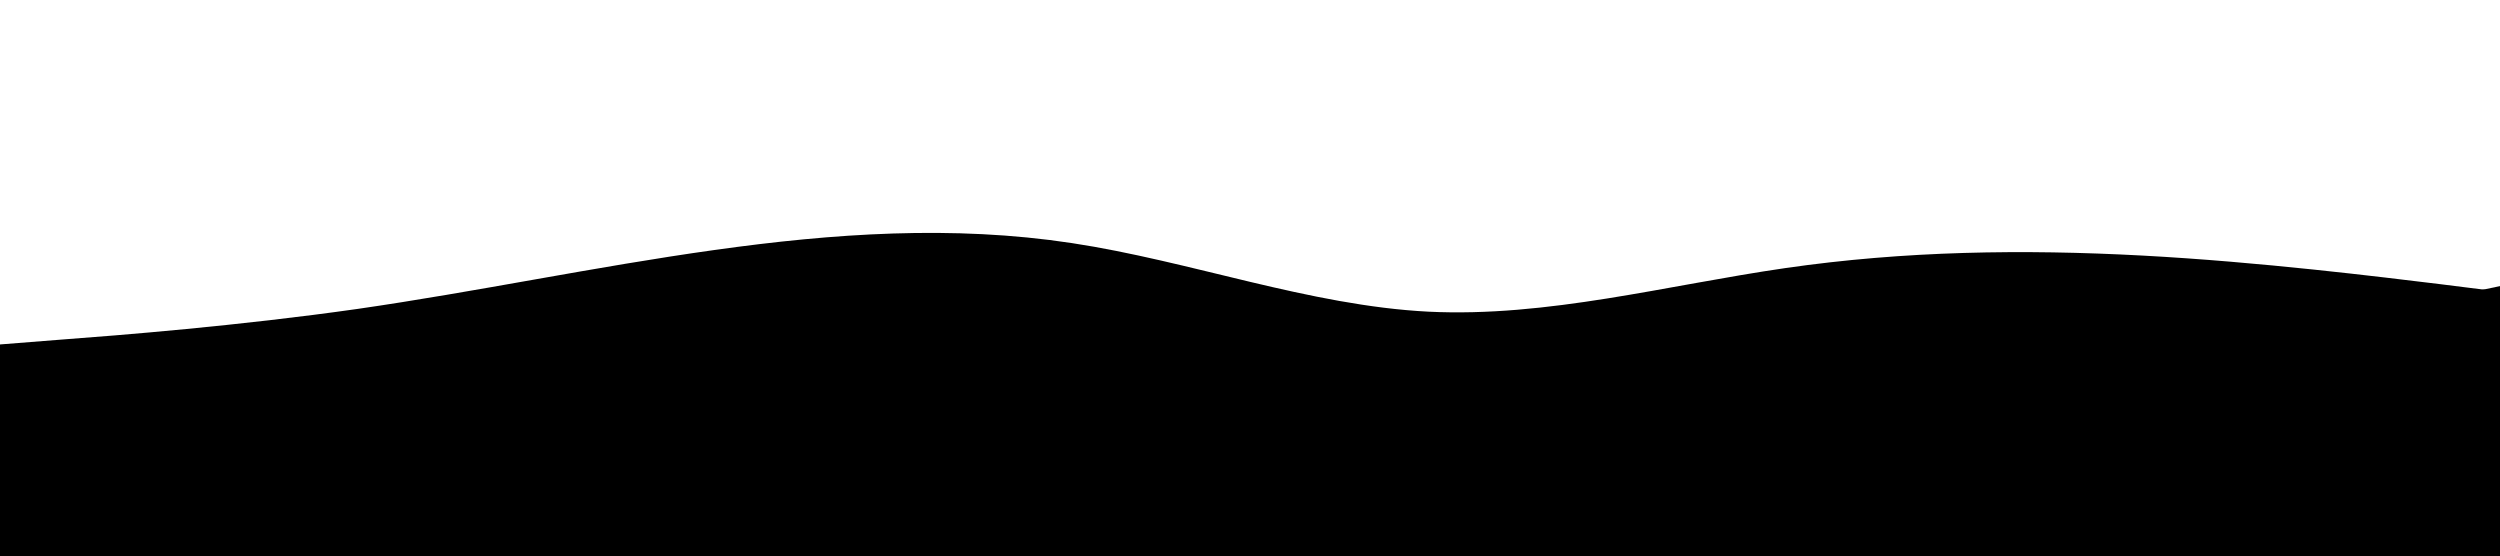
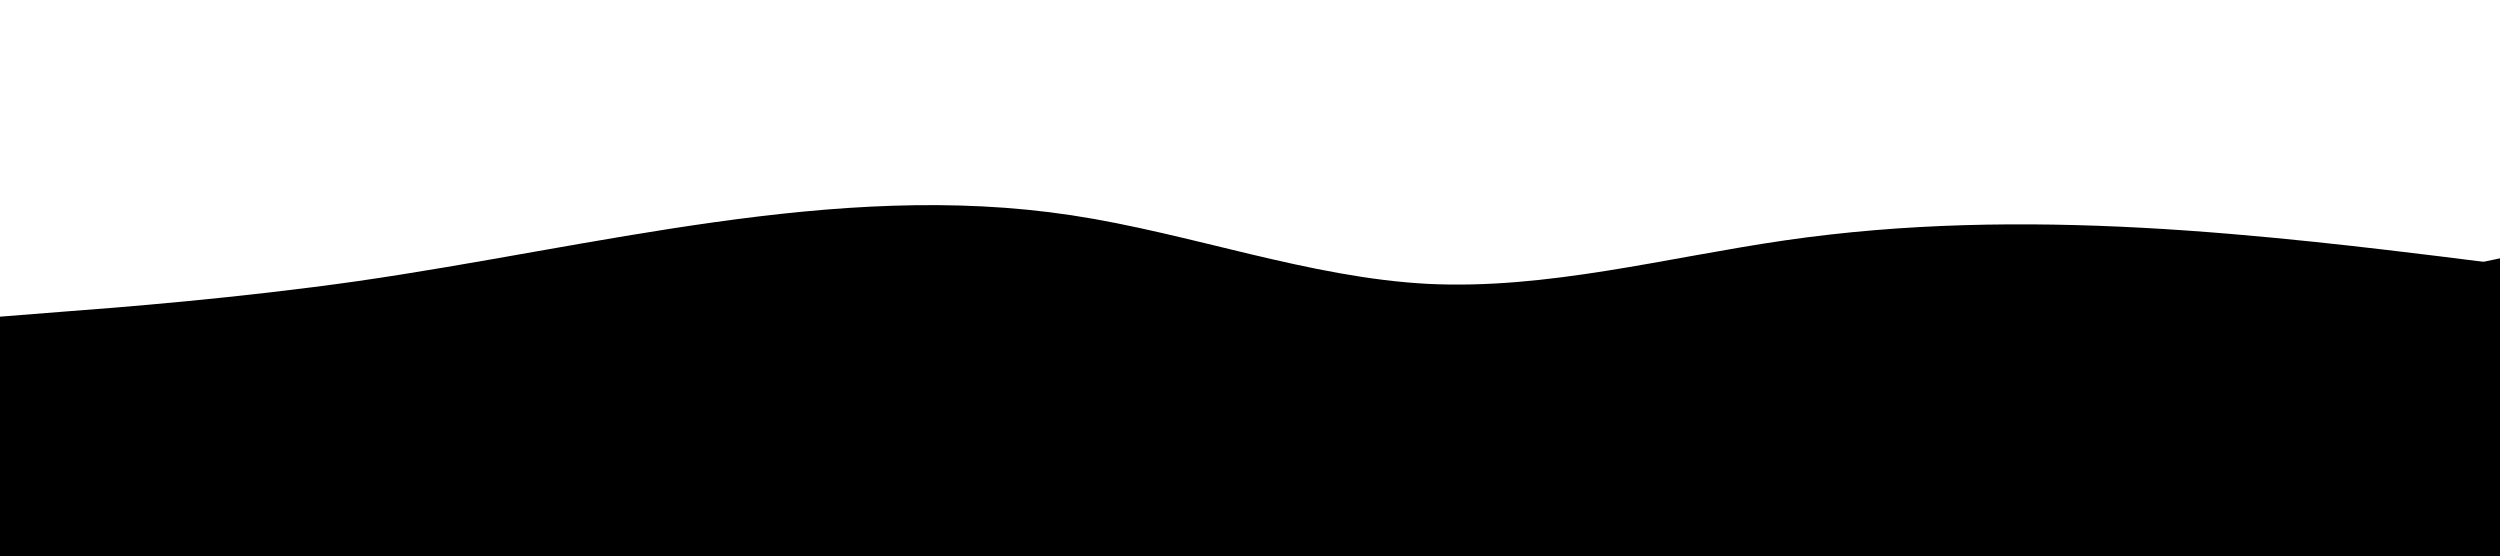
- <svg xmlns="http://www.w3.org/2000/svg" id="visual" viewBox="0 0 900 180" width="900" height="200" version="1.1">
+ <svg xmlns="http://www.w3.org/2000/svg" id="visual" viewBox="0 0 900 200" width="900" height="200" version="1.1">
  <path id="wave1" d="M0 114L21.5 112.3C43 110.7 86 107.3 128.8 101.2C171.7 95 214.3 86 257.2 80C300 74 343 71 385.8 77.5C428.7 84 471.3 100 514.2 102.2C557 104.3 600 92.7 642.8 86.5C685.7 80.3 728.3 79.7 771.2 82C814 84.3 857 89.7 878.5 92.3L900 95L900 201L878.5 201C857 201 814 201 771.2 201C728.3 201 685.7 201 642.8 201C600 201 557 201 514.2 201C471.3 201 428.7 201 385.8 201C343 201 300 201 257.2 201C214.3 201 171.7 201 128.8 201C86 201 43 201 21.5 201L0 201Z" />
  <path id="wave2" d="M0 120L21.5 118.2C43 116.3 86 112.7 128.8 110.3C171.7 108 214.3 107 257.2 104.2C300 101.3 343 96.7 385.8 100.8C428.7 105 471.3 118 514.2 118.8C557 119.7 600 108.3 642.8 106.5C685.7 104.7 728.3 112.3 771.2 111.7C814 111 857 102 878.5 97.5L900 93L900 201L878.5 201C857 201 814 201 771.2 201C728.3 201 685.7 201 642.8 201C600 201 557 201 514.2 201C471.3 201 428.7 201 385.8 201C343 201 300 201 257.2 201C214.3 201 171.7 201 128.8 201C86 201 43 201 21.5 201L0 201Z" />
  <path id="wave3" d="M0 139L21.5 137.7C43 136.3 86 133.7 128.8 135.3C171.7 137 214.3 143 257.2 143.8C300 144.7 343 140.3 385.8 135.3C428.7 130.3 471.3 124.7 514.2 124.7C557 124.7 600 130.3 642.8 131C685.7 131.7 728.3 127.3 771.2 126.5C814 125.7 857 128.3 878.5 129.7L900 131L900 201L878.5 201C857 201 814 201 771.2 201C728.3 201 685.7 201 642.8 201C600 201 557 201 514.2 201C471.3 201 428.7 201 385.8 201C343 201 300 201 257.2 201C214.3 201 171.7 201 128.8 201C86 201 43 201 21.5 201L0 201Z" />
  <path id="wave4" d="M0 138L21.5 139.8C43 141.7 86 145.3 128.8 149.3C171.7 153.3 214.3 157.7 257.2 155.8C300 154 343 146 385.8 145C428.7 144 471.3 150 514.2 154.5C557 159 600 162 642.8 163.2C685.7 164.3 728.3 163.7 771.2 160C814 156.3 857 149.7 878.5 146.3L900 143L900 201L878.5 201C857 201 814 201 771.2 201C728.3 201 685.7 201 642.8 201C600 201 557 201 514.2 201C471.3 201 428.7 201 385.8 201C343 201 300 201 257.2 201C214.3 201 171.7 201 128.8 201C86 201 43 201 21.5 201L0 201Z" />
  <path id="wave5" d="M0 179L21.5 177.8C43 176.7 86 174.3 128.8 174.5C171.7 174.7 214.3 177.3 257.2 176C300 174.7 343 169.3 385.8 167.2C428.7 165 471.3 166 514.2 168.7C557 171.3 600 175.7 642.8 177.2C685.7 178.7 728.3 177.3 771.2 176.8C814 176.3 857 176.7 878.5 176.8L900 177L900 201L878.5 201C857 201 814 201 771.2 201C728.3 201 685.7 201 642.8 201C600 201 557 201 514.2 201C471.3 201 428.7 201 385.8 201C343 201 300 201 257.2 201C214.3 201 171.7 201 128.8 201C86 201 43 201 21.5 201L0 201Z" />
</svg>
